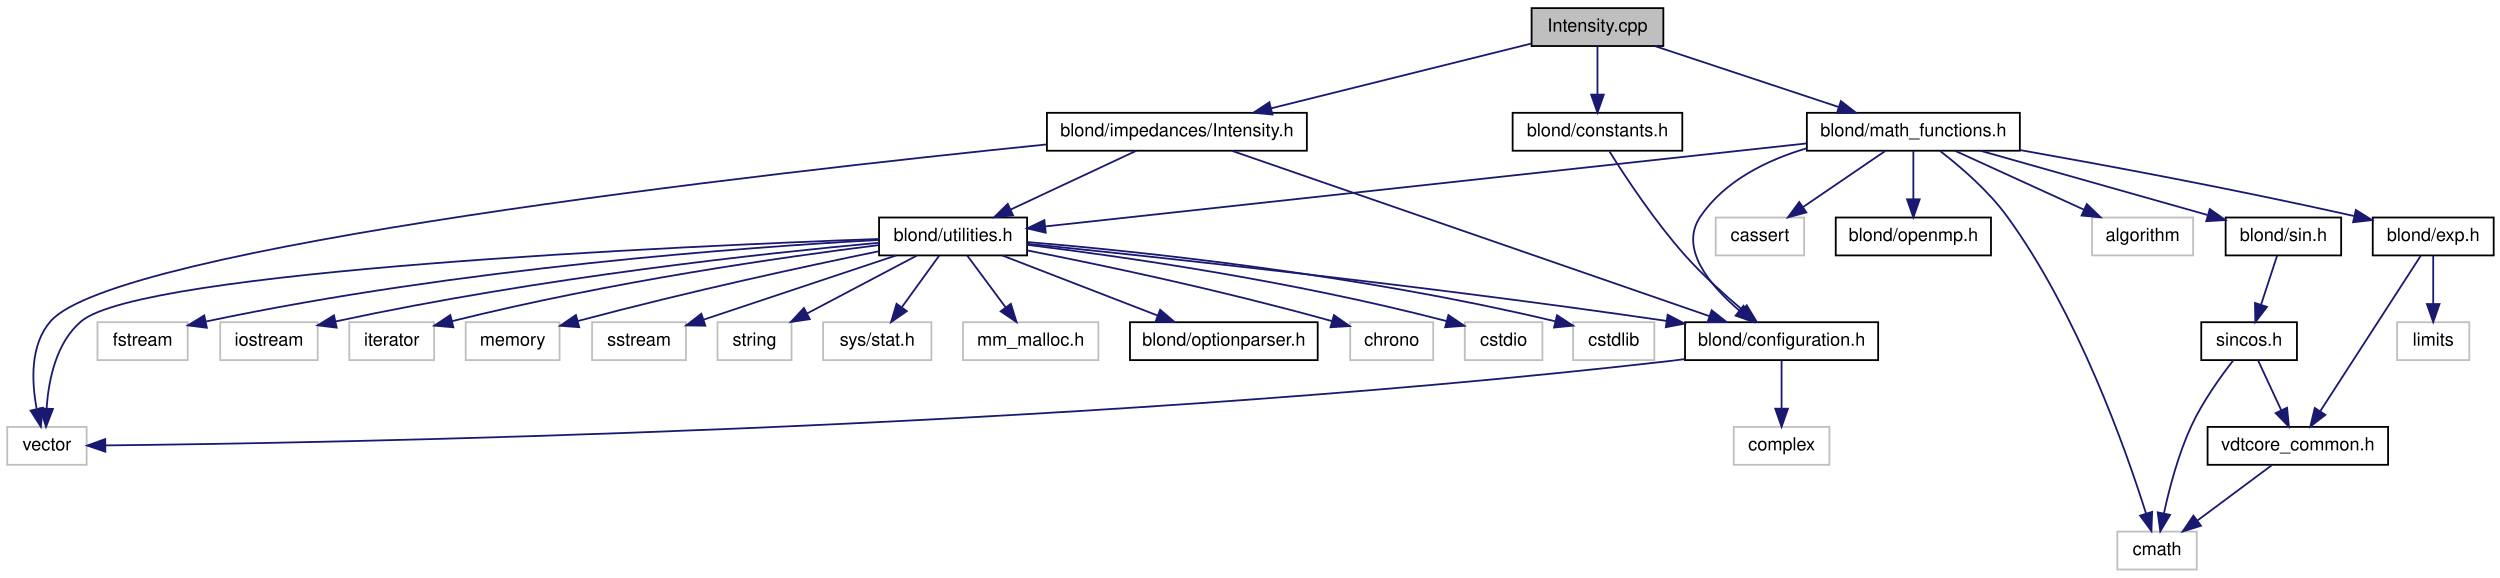
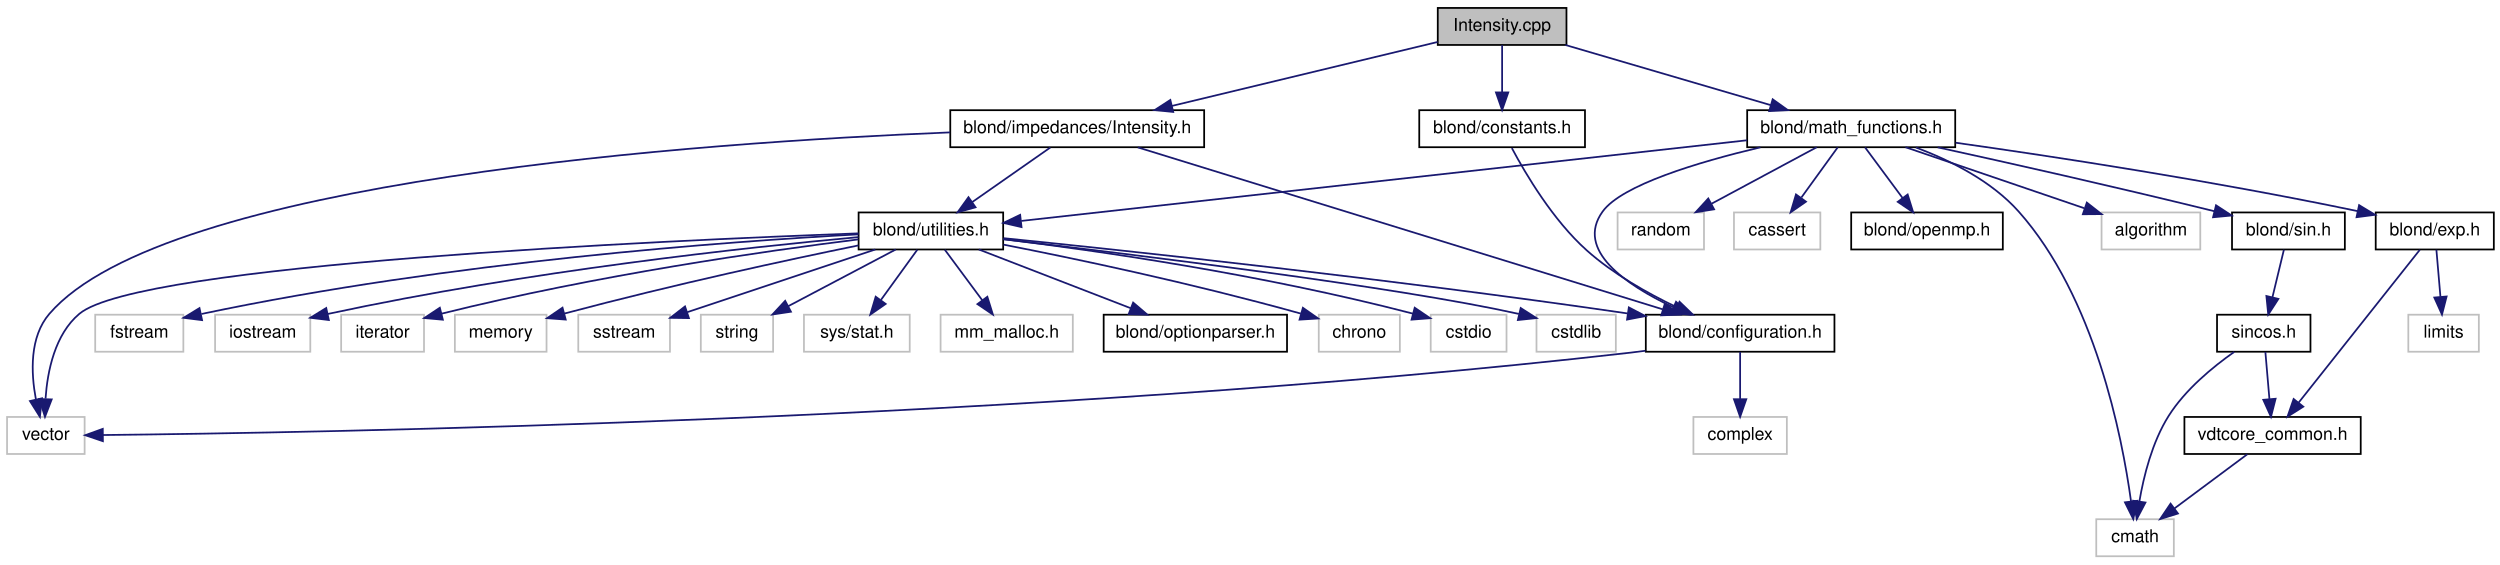
- <svg xmlns="http://www.w3.org/2000/svg" xmlns:xlink="http://www.w3.org/1999/xlink" width="1385pt" height="320pt" viewBox="0.00 0.00 1385.00 320.00">
+ <svg xmlns="http://www.w3.org/2000/svg" xmlns:xlink="http://www.w3.org/1999/xlink" width="1418pt" height="320pt" viewBox="0.00 0.00 1418.00 320.00">
  <g id="graph1" class="graph" transform="scale(1 1) rotate(0) translate(4 316)">
-     <polygon fill="white" stroke="white" points="-4,5 -4,-316 1382,-316 1382,5 -4,5" />
+     <polygon fill="white" stroke="white" points="-4,5 -4,-316 1415,-316 1415,5 -4,5" />
    <g id="node1" class="node">
-       <polygon fill="#bfbfbf" stroke="black" points="844.5,-290.5 844.5,-311.5 917.5,-311.5 917.5,-290.5 844.5,-290.5" />
-       <text text-anchor="middle" x="881" y="-298.5" font-family="Helvetica,sans-Serif" font-size="10.00">Intensity.cpp</text>
+       <polygon fill="#bfbfbf" stroke="black" points="811.5,-290.5 811.5,-311.5 884.5,-311.5 884.5,-290.5 811.5,-290.5" />
+       <text text-anchor="middle" x="848" y="-298.5" font-family="Helvetica,sans-Serif" font-size="10.00">Intensity.cpp</text>
    </g>
    <g id="node3" class="node">
      <a xlink:href="../../d2/d6f/constants_8h.html" target="_top" xlink:title="blond/constants.h">
-         <polygon fill="white" stroke="black" points="834,-232.5 834,-253.5 928,-253.5 928,-232.5 834,-232.5" />
-         <text text-anchor="middle" x="881" y="-240.5" font-family="Helvetica,sans-Serif" font-size="10.00">blond/constants.h</text>
+         <polygon fill="white" stroke="black" points="801,-232.5 801,-253.5 895,-253.5 895,-232.5 801,-232.5" />
+         <text text-anchor="middle" x="848" y="-240.5" font-family="Helvetica,sans-Serif" font-size="10.00">blond/constants.h</text>
      </a>
    </g>
    <g id="edge2" class="edge">
-       <path fill="none" stroke="midnightblue" d="M881,-290.362C881,-282.922 881,-272.743 881,-263.728" />
-       <polygon fill="midnightblue" stroke="midnightblue" points="884.5,-263.571 881,-253.571 877.5,-263.571 884.5,-263.571" />
+       <path fill="none" stroke="midnightblue" d="M848,-290.362C848,-282.922 848,-272.743 848,-263.728" />
+       <polygon fill="midnightblue" stroke="midnightblue" points="851.5,-263.571 848,-253.571 844.5,-263.571 851.5,-263.571" />
    </g>
    <g id="node11" class="node">
      <a xlink:href="../../d6/d70/Intensity_8h.html" target="_top" xlink:title="blond/impedances/Intensity.h">
-         <polygon fill="white" stroke="black" points="576,-232.5 576,-253.5 720,-253.5 720,-232.5 576,-232.5" />
-         <text text-anchor="middle" x="648" y="-240.5" font-family="Helvetica,sans-Serif" font-size="10.00">blond/impedances/Intensity.h</text>
+         <polygon fill="white" stroke="black" points="535,-232.5 535,-253.5 679,-253.5 679,-232.5 535,-232.5" />
+         <text text-anchor="middle" x="607" y="-240.5" font-family="Helvetica,sans-Serif" font-size="10.00">blond/impedances/Intensity.h</text>
      </a>
    </g>
    <g id="edge10" class="edge">
-       <path fill="none" stroke="midnightblue" d="M844.337,-291.874C805.578,-282.225 744.1,-266.922 700.269,-256.011" />
-       <polygon fill="midnightblue" stroke="midnightblue" points="700.916,-252.565 690.367,-253.546 699.225,-259.358 700.916,-252.565" />
+       <path fill="none" stroke="midnightblue" d="M811.397,-292.191C771.282,-282.537 706.54,-266.956 660.68,-255.919" />
+       <polygon fill="midnightblue" stroke="midnightblue" points="661.449,-252.504 650.908,-253.567 659.811,-259.31 661.449,-252.504" />
    </g>
    <g id="node43" class="node">
      <a xlink:href="../../d2/de2/math__functions_8h.html" target="_top" xlink:title="blond/math_functions.h">
-         <polygon fill="white" stroke="black" points="997,-232.5 997,-253.5 1115,-253.5 1115,-232.5 997,-232.5" />
-         <text text-anchor="middle" x="1056" y="-240.5" font-family="Helvetica,sans-Serif" font-size="10.00">blond/math_functions.h</text>
+         <polygon fill="white" stroke="black" points="987,-232.5 987,-253.5 1105,-253.5 1105,-232.5 987,-232.5" />
+         <text text-anchor="middle" x="1046" y="-240.5" font-family="Helvetica,sans-Serif" font-size="10.00">blond/math_functions.h</text>
      </a>
    </g>
    <g id="edge46" class="edge">
-       <path fill="none" stroke="midnightblue" d="M912.691,-290.497C941.221,-281.041 983.336,-267.083 1014.53,-256.743" />
-       <polygon fill="midnightblue" stroke="midnightblue" points="1015.86,-259.991 1024.25,-253.523 1013.66,-253.347 1015.86,-259.991" />
+       <path fill="none" stroke="midnightblue" d="M883.856,-290.497C916.555,-280.918 965.026,-266.72 1000.45,-256.342" />
+       <polygon fill="midnightblue" stroke="midnightblue" points="1001.46,-259.693 1010.08,-253.523 999.496,-252.975 1001.46,-259.693" />
    </g>
    <g id="node5" class="node">
      <a xlink:href="../../d2/d2c/configuration_8h.html" target="_top" xlink:title="blond/configuration.h">
        <polygon fill="white" stroke="black" points="929.5,-116.5 929.5,-137.5 1036.5,-137.5 1036.5,-116.5 929.5,-116.5" />
        <text text-anchor="middle" x="983" y="-124.5" font-family="Helvetica,sans-Serif" font-size="10.00">blond/configuration.h</text>
      </a>
    </g>
    <g id="edge4" class="edge">
-       <path fill="none" stroke="midnightblue" d="M887.606,-232.153C896.424,-218.065 912.925,-193.026 930,-174 939.498,-163.417 951.228,-152.806 961.236,-144.351" />
-       <polygon fill="midnightblue" stroke="midnightblue" points="963.677,-146.875 969.152,-137.804 959.215,-141.481 963.677,-146.875" />
+       <path fill="none" stroke="midnightblue" d="M853.522,-232.01C861.342,-217.308 876.847,-191.111 896,-174 910.876,-160.71 930.171,-149.802 946.809,-141.851" />
+       <polygon fill="midnightblue" stroke="midnightblue" points="948.619,-144.871 956.245,-137.516 945.697,-138.51 948.619,-144.871" />
    </g>
    <g id="node7" class="node">
      <polygon fill="white" stroke="#bfbfbf" points="956.5,-58.5 956.5,-79.5 1009.5,-79.5 1009.5,-58.5 956.5,-58.5" />
      <text text-anchor="middle" x="983" y="-66.5" font-family="Helvetica,sans-Serif" font-size="10.00">complex</text>
    </g>
    <g id="edge6" class="edge">
      <path fill="none" stroke="midnightblue" d="M983,-116.362C983,-108.922 983,-98.743 983,-89.728" />
      <polygon fill="midnightblue" stroke="midnightblue" points="986.5,-89.571 983,-79.571 979.5,-89.571 986.5,-89.571" />
    </g>
    <g id="node9" class="node">
      <polygon fill="white" stroke="#bfbfbf" points="0,-58.5 0,-79.5 44,-79.5 44,-58.5 0,-58.5" />
      <text text-anchor="middle" x="22" y="-66.5" font-family="Helvetica,sans-Serif" font-size="10.00">vector</text>
    </g>
    <g id="edge8" class="edge">
      <path fill="none" stroke="midnightblue" d="M929.291,-117.053C926.492,-116.666 923.715,-116.311 921,-116 583.71,-77.411 171.555,-70.47 54.421,-69.252" />
      <polygon fill="midnightblue" stroke="midnightblue" points="54.358,-65.752 44.325,-69.154 54.29,-72.751 54.358,-65.752" />
    </g>
    <g id="edge12" class="edge">
-       <path fill="none" stroke="midnightblue" d="M678.617,-232.398C739.427,-211.342 875.386,-164.263 943.097,-140.817" />
-       <polygon fill="midnightblue" stroke="midnightblue" points="944.271,-144.115 952.575,-137.535 941.98,-137.5 944.271,-144.115" />
+       <path fill="none" stroke="midnightblue" d="M641.364,-232.398C709.896,-211.255 863.468,-163.877 939.144,-140.53" />
+       <polygon fill="midnightblue" stroke="midnightblue" points="940.328,-143.828 948.852,-137.535 938.264,-137.139 940.328,-143.828" />
    </g>
    <g id="edge44" class="edge">
-       <path fill="none" stroke="midnightblue" d="M575.784,-235.982C419.291,-220.055 60.008,-179.343 24,-138 12.663,-124.983 13.45,-104.77 16.308,-89.58" />
-       <polygon fill="midnightblue" stroke="midnightblue" points="19.777,-90.112 18.61,-79.582 12.955,-88.541 19.777,-90.112" />
+       <path fill="none" stroke="midnightblue" d="M534.885,-240.911C393.833,-235.164 89.463,-214.04 24,-138 12.738,-124.918 13.516,-104.713 16.351,-89.543" />
+       <polygon fill="midnightblue" stroke="midnightblue" points="19.816,-90.088 18.635,-79.56 12.992,-88.527 19.816,-90.088" />
    </g>
    <g id="node14" class="node">
      <a xlink:href="../../de/df0/utilities_8h.html" target="_top" xlink:title="blond/utilities.h">
        <polygon fill="white" stroke="black" points="483,-174.5 483,-195.5 565,-195.5 565,-174.5 483,-174.5" />
        <text text-anchor="middle" x="524" y="-182.5" font-family="Helvetica,sans-Serif" font-size="10.00">blond/utilities.h</text>
      </a>
    </g>
    <g id="edge14" class="edge">
-       <path fill="none" stroke="midnightblue" d="M625.545,-232.497C606.09,-223.397 577.72,-210.127 555.909,-199.925" />
-       <polygon fill="midnightblue" stroke="midnightblue" points="557.248,-196.688 546.707,-195.621 554.283,-203.028 557.248,-196.688" />
+       <path fill="none" stroke="midnightblue" d="M591.777,-232.362C579.375,-223.696 561.654,-211.313 547.443,-201.382" />
+       <polygon fill="midnightblue" stroke="midnightblue" points="549.329,-198.43 539.127,-195.571 545.319,-204.168 549.329,-198.43" />
    </g>
    <g id="edge38" class="edge">
      <path fill="none" stroke="midnightblue" d="M565.253,-180.909C635.741,-173.748 784.103,-157.923 919.15,-138.217" />
      <polygon fill="midnightblue" stroke="midnightblue" points="919.878,-141.647 929.262,-136.73 918.86,-134.722 919.878,-141.647" />
    </g>
    <g id="edge34" class="edge">
      <path fill="none" stroke="midnightblue" d="M482.962,-183.638C372.426,-179.605 74.521,-166.208 41,-138 27.154,-126.348 22.913,-105.62 21.829,-89.915" />
      <polygon fill="midnightblue" stroke="midnightblue" points="25.317,-89.454 21.506,-79.568 18.32,-89.673 25.317,-89.454" />
    </g>
    <g id="node16" class="node">
      <polygon fill="white" stroke="#bfbfbf" points="744,-116.5 744,-137.5 790,-137.5 790,-116.5 744,-116.5" />
      <text text-anchor="middle" x="767" y="-124.5" font-family="Helvetica,sans-Serif" font-size="10.00">chrono</text>
    </g>
    <g id="edge16" class="edge">
      <path fill="none" stroke="midnightblue" d="M565.183,-177.246C605.872,-169.271 670.021,-155.858 733.852,-138.121" />
      <polygon fill="midnightblue" stroke="midnightblue" points="734.999,-141.434 743.677,-135.355 733.102,-134.696 734.999,-141.434" />
    </g>
    <g id="node18" class="node">
      <polygon fill="white" stroke="#bfbfbf" points="807.5,-116.5 807.5,-137.5 850.5,-137.5 850.5,-116.5 807.5,-116.5" />
      <text text-anchor="middle" x="829" y="-124.5" font-family="Helvetica,sans-Serif" font-size="10.00">cstdio</text>
    </g>
    <g id="edge18" class="edge">
      <path fill="none" stroke="midnightblue" d="M565.037,-180.358C617.266,-173.932 710.297,-160.755 797.422,-138.105" />
      <polygon fill="midnightblue" stroke="midnightblue" points="798.422,-141.461 807.193,-135.518 796.63,-134.694 798.422,-141.461" />
    </g>
    <g id="node20" class="node">
      <polygon fill="white" stroke="#bfbfbf" points="867.5,-116.5 867.5,-137.5 912.5,-137.5 912.5,-116.5 867.5,-116.5" />
      <text text-anchor="middle" x="890" y="-124.5" font-family="Helvetica,sans-Serif" font-size="10.00">cstdlib</text>
    </g>
    <g id="edge20" class="edge">
-       <path fill="none" stroke="midnightblue" d="M565.243,-181.907C627.103,-176.684 747.571,-164.253 857.546,-138.001" />
-       <polygon fill="midnightblue" stroke="midnightblue" points="858.584,-141.35 867.473,-135.586 856.929,-134.549 858.584,-141.35" />
+       <path fill="none" stroke="midnightblue" d="M565.176,-180.276C638.174,-171.736 788.398,-153.375 857.495,-137.938" />
+       <polygon fill="midnightblue" stroke="midnightblue" points="858.543,-141.287 867.473,-135.586 856.937,-134.474 858.543,-141.287" />
    </g>
    <g id="node22" class="node">
      <polygon fill="white" stroke="#bfbfbf" points="50,-116.5 50,-137.5 100,-137.5 100,-116.5 50,-116.5" />
      <text text-anchor="middle" x="75" y="-124.5" font-family="Helvetica,sans-Serif" font-size="10.00">fstream</text>
    </g>
    <g id="edge22" class="edge">
      <path fill="none" stroke="midnightblue" d="M482.915,-183.074C409.651,-179.053 251.646,-167.726 110.248,-137.917" />
      <polygon fill="midnightblue" stroke="midnightblue" points="110.609,-134.415 100.098,-135.739 109.141,-141.259 110.609,-134.415" />
    </g>
    <g id="node24" class="node">
      <polygon fill="white" stroke="#bfbfbf" points="118,-116.5 118,-137.5 172,-137.5 172,-116.5 118,-116.5" />
      <text text-anchor="middle" x="145" y="-124.5" font-family="Helvetica,sans-Serif" font-size="10.00">iostream</text>
    </g>
    <g id="edge24" class="edge">
      <path fill="none" stroke="midnightblue" d="M482.971,-181.523C420.08,-175.728 296.006,-162.457 181.949,-137.932" />
      <polygon fill="midnightblue" stroke="midnightblue" points="182.52,-134.475 172.003,-135.759 181.026,-141.313 182.52,-134.475" />
    </g>
    <g id="node26" class="node">
      <polygon fill="white" stroke="#bfbfbf" points="189.5,-116.5 189.5,-137.5 236.5,-137.5 236.5,-116.5 189.5,-116.5" />
      <text text-anchor="middle" x="213" y="-124.5" font-family="Helvetica,sans-Serif" font-size="10.00">iterator</text>
    </g>
    <g id="edge26" class="edge">
      <path fill="none" stroke="midnightblue" d="M482.902,-180.224C430.023,-173.609 335.27,-160.171 246.331,-138.06" />
      <polygon fill="midnightblue" stroke="midnightblue" points="247.187,-134.667 236.635,-135.609 245.472,-141.453 247.187,-134.667" />
    </g>
    <g id="node28" class="node">
      <polygon fill="white" stroke="#bfbfbf" points="254,-116.5 254,-137.5 306,-137.5 306,-116.5 254,-116.5" />
      <text text-anchor="middle" x="280" y="-124.5" font-family="Helvetica,sans-Serif" font-size="10.00">memory</text>
    </g>
    <g id="edge28" class="edge">
      <path fill="none" stroke="midnightblue" d="M482.904,-176.814C442.645,-168.561 379.377,-154.968 316.054,-138.142" />
      <polygon fill="midnightblue" stroke="midnightblue" points="316.87,-134.737 306.304,-135.525 315.055,-141.498 316.87,-134.737" />
    </g>
    <g id="node30" class="node">
      <polygon fill="white" stroke="#bfbfbf" points="324,-116.5 324,-137.5 376,-137.5 376,-116.5 324,-116.5" />
      <text text-anchor="middle" x="350" y="-124.5" font-family="Helvetica,sans-Serif" font-size="10.00">sstream</text>
    </g>
    <g id="edge30" class="edge">
      <path fill="none" stroke="midnightblue" d="M492.49,-174.497C462.444,-164.481 417.244,-149.415 385.839,-138.946" />
      <polygon fill="midnightblue" stroke="midnightblue" points="386.758,-135.563 376.164,-135.721 384.544,-142.204 386.758,-135.563" />
    </g>
    <g id="node32" class="node">
      <polygon fill="white" stroke="#bfbfbf" points="393.5,-116.5 393.5,-137.5 434.5,-137.5 434.5,-116.5 393.5,-116.5" />
      <text text-anchor="middle" x="414" y="-124.5" font-family="Helvetica,sans-Serif" font-size="10.00">string</text>
    </g>
    <g id="edge32" class="edge">
      <path fill="none" stroke="midnightblue" d="M504.08,-174.497C487.054,-165.519 462.331,-152.484 443.091,-142.339" />
      <polygon fill="midnightblue" stroke="midnightblue" points="444.622,-139.189 434.144,-137.621 441.357,-145.381 444.622,-139.189" />
    </g>
    <g id="node35" class="node">
      <polygon fill="white" stroke="#bfbfbf" points="452,-116.5 452,-137.5 512,-137.5 512,-116.5 452,-116.5" />
      <text text-anchor="middle" x="482" y="-124.5" font-family="Helvetica,sans-Serif" font-size="10.00">sys/stat.h</text>
    </g>
    <g id="edge36" class="edge">
      <path fill="none" stroke="midnightblue" d="M516.297,-174.362C510.554,-166.431 502.557,-155.389 495.73,-145.961" />
      <polygon fill="midnightblue" stroke="midnightblue" points="498.355,-143.617 489.655,-137.571 492.685,-147.723 498.355,-143.617" />
    </g>
    <g id="node38" class="node">
      <polygon fill="white" stroke="#bfbfbf" points="529.5,-116.5 529.5,-137.5 604.5,-137.5 604.5,-116.5 529.5,-116.5" />
      <text text-anchor="middle" x="567" y="-124.5" font-family="Helvetica,sans-Serif" font-size="10.00">mm_malloc.h</text>
    </g>
    <g id="edge40" class="edge">
      <path fill="none" stroke="midnightblue" d="M531.887,-174.362C537.827,-166.35 546.122,-155.161 553.159,-145.67" />
      <polygon fill="midnightblue" stroke="midnightblue" points="556.019,-147.688 559.163,-137.571 550.396,-143.519 556.019,-147.688" />
    </g>
    <g id="node40" class="node">
      <a xlink:href="../../da/d69/optionparser_8h.html" target="_top" xlink:title="This is the only file required to use The Lean Mean C++ Option Parser. Just #include it and you're se...">
        <polygon fill="white" stroke="black" points="622,-116.5 622,-137.5 726,-137.5 726,-116.5 622,-116.5" />
        <text text-anchor="middle" x="674" y="-124.5" font-family="Helvetica,sans-Serif" font-size="10.00">blond/optionparser.h</text>
      </a>
    </g>
    <g id="edge42" class="edge">
      <path fill="none" stroke="midnightblue" d="M551.164,-174.497C575.3,-165.164 610.781,-151.445 637.412,-141.147" />
      <polygon fill="midnightblue" stroke="midnightblue" points="638.72,-144.394 646.785,-137.523 636.196,-137.865 638.72,-144.394" />
    </g>
    <g id="edge50" class="edge">
-       <path fill="none" stroke="midnightblue" d="M996.995,-233.893C974.67,-227.262 951.428,-215.802 938,-196 926.067,-178.402 943.171,-157.972 959.611,-143.935" />
-       <polygon fill="midnightblue" stroke="midnightblue" points="961.894,-146.59 967.497,-137.598 957.51,-141.134 961.894,-146.59" />
+       <path fill="none" stroke="midnightblue" d="M994.515,-232.449C958.818,-223.969 915.825,-211.019 905,-196 889.302,-174.221 918.059,-154.492 944.98,-141.763" />
+       <polygon fill="midnightblue" stroke="midnightblue" points="946.658,-144.846 954.35,-137.56 943.794,-138.459 946.658,-144.846" />
    </g>
    <g id="edge68" class="edge">
-       <path fill="none" stroke="midnightblue" d="M996.778,-236.543C891.623,-225.079 674.08,-201.362 575.07,-190.568" />
-       <polygon fill="midnightblue" stroke="midnightblue" points="575.334,-187.076 565.014,-189.471 574.576,-194.035 575.334,-187.076" />
+       <path fill="none" stroke="midnightblue" d="M986.882,-236.431C883.736,-224.971 672.621,-201.513 575.264,-190.696" />
+       <polygon fill="midnightblue" stroke="midnightblue" points="575.411,-187.191 565.086,-189.565 574.638,-194.148 575.411,-187.191" />
    </g>
    <g id="node45" class="node">
-       <polygon fill="white" stroke="#bfbfbf" points="1155,-174.5 1155,-195.5 1211,-195.5 1211,-174.5 1155,-174.5" />
-       <text text-anchor="middle" x="1183" y="-182.5" font-family="Helvetica,sans-Serif" font-size="10.00">algorithm</text>
+       <polygon fill="white" stroke="#bfbfbf" points="1188,-174.5 1188,-195.5 1244,-195.5 1244,-174.5 1188,-174.5" />
+       <text text-anchor="middle" x="1216" y="-182.5" font-family="Helvetica,sans-Serif" font-size="10.00">algorithm</text>
    </g>
    <g id="edge48" class="edge">
-       <path fill="none" stroke="midnightblue" d="M1079,-232.497C1099.01,-223.356 1128.24,-210.008 1150.62,-199.788" />
-       <polygon fill="midnightblue" stroke="midnightblue" points="1152.1,-202.959 1159.74,-195.621 1149.19,-196.592 1152.1,-202.959" />
+       <path fill="none" stroke="midnightblue" d="M1076.79,-232.497C1105.24,-222.789 1147.61,-208.335 1178.12,-197.923" />
+       <polygon fill="midnightblue" stroke="midnightblue" points="1179.65,-201.101 1187.98,-194.559 1177.39,-194.476 1179.65,-201.101" />
    </g>
    <g id="node48" class="node">
      <a xlink:href="../../d8/dcd/exp_8h.html" target="_top" xlink:title="blond/exp.h">
-         <polygon fill="white" stroke="black" points="1310.5,-174.5 1310.5,-195.5 1377.5,-195.5 1377.5,-174.5 1310.5,-174.5" />
-         <text text-anchor="middle" x="1344" y="-182.5" font-family="Helvetica,sans-Serif" font-size="10.00">blond/exp.h</text>
+         <polygon fill="white" stroke="black" points="1343.5,-174.5 1343.5,-195.5 1410.5,-195.5 1410.5,-174.5 1343.5,-174.5" />
+         <text text-anchor="middle" x="1377" y="-182.5" font-family="Helvetica,sans-Serif" font-size="10.00">blond/exp.h</text>
      </a>
    </g>
    <g id="edge52" class="edge">
-       <path fill="none" stroke="midnightblue" d="M1115.13,-232.856C1162.76,-224.422 1231.66,-211.635 1300.04,-196.354" />
-       <polygon fill="midnightblue" stroke="midnightblue" points="1301.14,-199.695 1310.12,-194.082 1299.6,-192.867 1301.14,-199.695" />
+       <path fill="none" stroke="midnightblue" d="M1105.25,-235.043C1161.65,-227.09 1249.08,-213.781 1333.17,-196.263" />
+       <polygon fill="midnightblue" stroke="midnightblue" points="1334.08,-199.649 1343.14,-194.163 1332.63,-192.8 1334.08,-199.649" />
    </g>
    <g id="node52" class="node">
-       <polygon fill="white" stroke="#bfbfbf" points="1169,-0.5 1169,-21.5 1213,-21.5 1213,-0.5 1169,-0.5" />
-       <text text-anchor="middle" x="1191" y="-8.5" font-family="Helvetica,sans-Serif" font-size="10.00">cmath</text>
+       <polygon fill="white" stroke="#bfbfbf" points="1185,-0.5 1185,-21.5 1229,-21.5 1229,-0.5 1185,-0.5" />
+       <text text-anchor="middle" x="1207" y="-8.5" font-family="Helvetica,sans-Serif" font-size="10.00">cmath</text>
    </g>
    <g id="edge70" class="edge">
-       <path fill="none" stroke="midnightblue" d="M1070.76,-232.383C1082.11,-223.635 1097.55,-210.368 1108,-196 1147.03,-142.335 1173.58,-67.397 1184.87,-31.61" />
-       <polygon fill="midnightblue" stroke="midnightblue" points="1188.29,-32.414 1187.88,-21.827 1181.6,-30.355 1188.29,-32.414" />
+       <path fill="none" stroke="midnightblue" d="M1082.69,-232.351C1102.34,-224.979 1125.59,-213.323 1141,-196 1184.13,-147.511 1199.61,-68.875 1204.71,-31.713" />
+       <polygon fill="midnightblue" stroke="midnightblue" points="1208.21,-31.948 1205.98,-21.59 1201.27,-31.077 1208.21,-31.948" />
    </g>
    <g id="node56" class="node">
      <a xlink:href="../../d1/d3d/sin_8h.html" target="_top" xlink:title="blond/sin.h">
-         <polygon fill="white" stroke="black" points="1229,-174.5 1229,-195.5 1293,-195.5 1293,-174.5 1229,-174.5" />
-         <text text-anchor="middle" x="1261" y="-182.5" font-family="Helvetica,sans-Serif" font-size="10.00">blond/sin.h</text>
+         <polygon fill="white" stroke="black" points="1262,-174.5 1262,-195.5 1326,-195.5 1326,-174.5 1262,-174.5" />
+         <text text-anchor="middle" x="1294" y="-182.5" font-family="Helvetica,sans-Serif" font-size="10.00">blond/sin.h</text>
      </a>
    </g>
    <g id="edge60" class="edge">
-       <path fill="none" stroke="midnightblue" d="M1093.12,-232.497C1128.56,-222.471 1181.89,-207.382 1218.89,-196.913" />
-       <polygon fill="midnightblue" stroke="midnightblue" points="1220.2,-200.181 1228.87,-194.09 1218.29,-193.445 1220.2,-200.181" />
+       <path fill="none" stroke="midnightblue" d="M1095.06,-232.423C1134.87,-223.714 1192.67,-210.782 1251.9,-196.213" />
+       <polygon fill="midnightblue" stroke="midnightblue" points="1252.93,-199.563 1261.8,-193.765 1251.25,-192.767 1252.93,-199.563" />
    </g>
    <g id="node64" class="node">
-       <polygon fill="white" stroke="#bfbfbf" points="946.5,-174.5 946.5,-195.5 995.5,-195.5 995.5,-174.5 946.5,-174.5" />
-       <text text-anchor="middle" x="971" y="-182.5" font-family="Helvetica,sans-Serif" font-size="10.00">cassert</text>
+       <polygon fill="white" stroke="#bfbfbf" points="913.5,-174.5 913.5,-195.5 962.5,-195.5 962.5,-174.5 913.5,-174.5" />
+       <text text-anchor="middle" x="938" y="-182.5" font-family="Helvetica,sans-Serif" font-size="10.00">random</text>
    </g>
    <g id="edge72" class="edge">
-       <path fill="none" stroke="midnightblue" d="M1040.41,-232.362C1027.71,-223.696 1009.56,-211.313 995.008,-201.382" />
-       <polygon fill="midnightblue" stroke="midnightblue" points="996.724,-198.316 986.491,-195.571 992.779,-204.098 996.724,-198.316" />
+       <path fill="none" stroke="midnightblue" d="M1026.44,-232.497C1009.8,-223.56 985.673,-210.602 966.82,-200.477" />
+       <polygon fill="midnightblue" stroke="midnightblue" points="968.243,-197.269 957.777,-195.621 964.931,-203.436 968.243,-197.269" />
    </g>
    <g id="node66" class="node">
+       <polygon fill="white" stroke="#bfbfbf" points="979.5,-174.5 979.5,-195.5 1028.5,-195.5 1028.5,-174.5 979.5,-174.5" />
+       <text text-anchor="middle" x="1004" y="-182.5" font-family="Helvetica,sans-Serif" font-size="10.00">cassert</text>
+     </g>
+     <g id="edge74" class="edge">
+       <path fill="none" stroke="midnightblue" d="M1038.3,-232.362C1032.55,-224.431 1024.56,-213.389 1017.73,-203.961" />
+       <polygon fill="midnightblue" stroke="midnightblue" points="1020.35,-201.617 1011.65,-195.571 1014.68,-205.723 1020.35,-201.617" />
+     </g>
+     <g id="node68" class="node">
      <a xlink:href="../../d1/db0/openmp_8h.html" target="_top" xlink:title="blond/openmp.h">
-         <polygon fill="white" stroke="black" points="1013,-174.5 1013,-195.5 1099,-195.5 1099,-174.5 1013,-174.5" />
-         <text text-anchor="middle" x="1056" y="-182.5" font-family="Helvetica,sans-Serif" font-size="10.00">blond/openmp.h</text>
-       </a>
-     </g>
-     <g id="edge74" class="edge">
-       <path fill="none" stroke="midnightblue" d="M1056,-232.362C1056,-224.922 1056,-214.743 1056,-205.728" />
-       <polygon fill="midnightblue" stroke="midnightblue" points="1059.5,-205.571 1056,-195.571 1052.5,-205.571 1059.5,-205.571" />
+         <polygon fill="white" stroke="black" points="1046,-174.5 1046,-195.5 1132,-195.5 1132,-174.5 1046,-174.5" />
+         <text text-anchor="middle" x="1089" y="-182.5" font-family="Helvetica,sans-Serif" font-size="10.00">blond/openmp.h</text>
+       </a>
+     </g>
+     <g id="edge76" class="edge">
+       <path fill="none" stroke="midnightblue" d="M1053.89,-232.362C1059.83,-224.35 1068.12,-213.161 1075.16,-203.67" />
+       <polygon fill="midnightblue" stroke="midnightblue" points="1078.02,-205.688 1081.16,-195.571 1072.4,-201.519 1078.02,-205.688" />
    </g>
    <g id="node50" class="node">
      <a xlink:href="../../df/de1/vdtcore__common_8h.html" target="_top" xlink:title="vdtcore_common.h">
-         <polygon fill="white" stroke="black" points="1219,-58.5 1219,-79.5 1319,-79.5 1319,-58.5 1219,-58.5" />
-         <text text-anchor="middle" x="1269" y="-66.5" font-family="Helvetica,sans-Serif" font-size="10.00">vdtcore_common.h</text>
+         <polygon fill="white" stroke="black" points="1235,-58.5 1235,-79.5 1335,-79.5 1335,-58.5 1235,-58.5" />
+         <text text-anchor="middle" x="1285" y="-66.5" font-family="Helvetica,sans-Serif" font-size="10.00">vdtcore_common.h</text>
      </a>
    </g>
    <g id="edge54" class="edge">
-       <path fill="none" stroke="midnightblue" d="M1337.08,-174.295C1324.41,-154.7 1297.33,-112.82 1281.41,-88.191" />
-       <polygon fill="midnightblue" stroke="midnightblue" points="1284.27,-86.177 1275.9,-79.679 1278.4,-89.977 1284.27,-86.177" />
+       <path fill="none" stroke="midnightblue" d="M1368.51,-174.295C1352.83,-154.527 1319.17,-112.08 1299.71,-87.544" />
+       <polygon fill="midnightblue" stroke="midnightblue" points="1302.43,-85.339 1293.47,-79.679 1296.94,-89.689 1302.43,-85.339" />
    </g>
    <g id="node54" class="node">
-       <polygon fill="white" stroke="#bfbfbf" points="1324,-116.5 1324,-137.5 1364,-137.5 1364,-116.5 1324,-116.5" />
-       <text text-anchor="middle" x="1344" y="-124.5" font-family="Helvetica,sans-Serif" font-size="10.00">limits</text>
+       <polygon fill="white" stroke="#bfbfbf" points="1362,-116.5 1362,-137.5 1402,-137.5 1402,-116.5 1362,-116.5" />
+       <text text-anchor="middle" x="1382" y="-124.5" font-family="Helvetica,sans-Serif" font-size="10.00">limits</text>
    </g>
    <g id="edge58" class="edge">
-       <path fill="none" stroke="midnightblue" d="M1344,-174.362C1344,-166.922 1344,-156.743 1344,-147.728" />
-       <polygon fill="midnightblue" stroke="midnightblue" points="1347.5,-147.571 1344,-137.571 1340.5,-147.571 1347.5,-147.571" />
+       <path fill="none" stroke="midnightblue" d="M1377.92,-174.362C1378.56,-166.922 1379.44,-156.743 1380.21,-147.728" />
+       <polygon fill="midnightblue" stroke="midnightblue" points="1383.72,-147.834 1381.09,-137.571 1376.74,-147.233 1383.72,-147.834" />
    </g>
    <g id="edge56" class="edge">
-       <path fill="none" stroke="midnightblue" d="M1254.69,-58.362C1243.15,-49.777 1226.7,-37.546 1213.41,-27.664" />
-       <polygon fill="midnightblue" stroke="midnightblue" points="1215.33,-24.729 1205.22,-21.571 1211.15,-30.346 1215.33,-24.729" />
+       <path fill="none" stroke="midnightblue" d="M1270.69,-58.362C1259.15,-49.777 1242.7,-37.546 1229.41,-27.664" />
+       <polygon fill="midnightblue" stroke="midnightblue" points="1231.33,-24.729 1221.22,-21.571 1227.15,-30.346 1231.33,-24.729" />
    </g>
    <g id="node58" class="node">
      <a xlink:href="../../dc/dfa/sincos_8h.html" target="_top" xlink:title="sincos.h">
-         <polygon fill="white" stroke="black" points="1215.5,-116.5 1215.5,-137.5 1268.5,-137.5 1268.5,-116.5 1215.5,-116.5" />
-         <text text-anchor="middle" x="1242" y="-124.5" font-family="Helvetica,sans-Serif" font-size="10.00">sincos.h</text>
+         <polygon fill="white" stroke="black" points="1253.5,-116.5 1253.5,-137.5 1306.5,-137.5 1306.5,-116.5 1253.5,-116.5" />
+         <text text-anchor="middle" x="1280" y="-124.5" font-family="Helvetica,sans-Serif" font-size="10.00">sincos.h</text>
      </a>
    </g>
    <g id="edge62" class="edge">
-       <path fill="none" stroke="midnightblue" d="M1257.52,-174.362C1255.02,-166.758 1251.6,-156.294 1248.6,-147.135" />
-       <polygon fill="midnightblue" stroke="midnightblue" points="1251.9,-145.984 1245.46,-137.571 1245.25,-148.163 1251.9,-145.984" />
+       <path fill="none" stroke="midnightblue" d="M1291.43,-174.362C1289.62,-166.84 1287.13,-156.519 1284.93,-147.431" />
+       <polygon fill="midnightblue" stroke="midnightblue" points="1288.3,-146.47 1282.55,-137.571 1281.5,-148.113 1288.3,-146.47" />
    </g>
    <g id="edge64" class="edge">
-       <path fill="none" stroke="midnightblue" d="M1246.95,-116.362C1250.53,-108.677 1255.47,-98.069 1259.76,-88.84" />
-       <polygon fill="midnightblue" stroke="midnightblue" points="1263.03,-90.114 1264.08,-79.571 1256.69,-87.159 1263.03,-90.114" />
+       <path fill="none" stroke="midnightblue" d="M1280.92,-116.362C1281.56,-108.922 1282.44,-98.743 1283.21,-89.728" />
+       <polygon fill="midnightblue" stroke="midnightblue" points="1286.72,-89.834 1284.09,-79.571 1279.74,-89.233 1286.72,-89.834" />
    </g>
    <g id="edge66" class="edge">
-       <path fill="none" stroke="midnightblue" d="M1233.28,-116.411C1226.13,-107.265 1216.22,-93.439 1210,-80 1202.84,-64.517 1197.89,-45.795 1194.85,-31.761" />
-       <polygon fill="midnightblue" stroke="midnightblue" points="1198.22,-30.771 1192.81,-21.663 1191.36,-32.159 1198.22,-30.771" />
+       <path fill="none" stroke="midnightblue" d="M1263.26,-116.405C1251.21,-107.945 1235.47,-95.043 1226,-80 1216.72,-65.251 1211.9,-45.953 1209.45,-31.517" />
+       <polygon fill="midnightblue" stroke="midnightblue" points="1212.91,-30.969 1207.99,-21.581 1205.98,-31.982 1212.91,-30.969" />
    </g>
  </g>
</svg>
